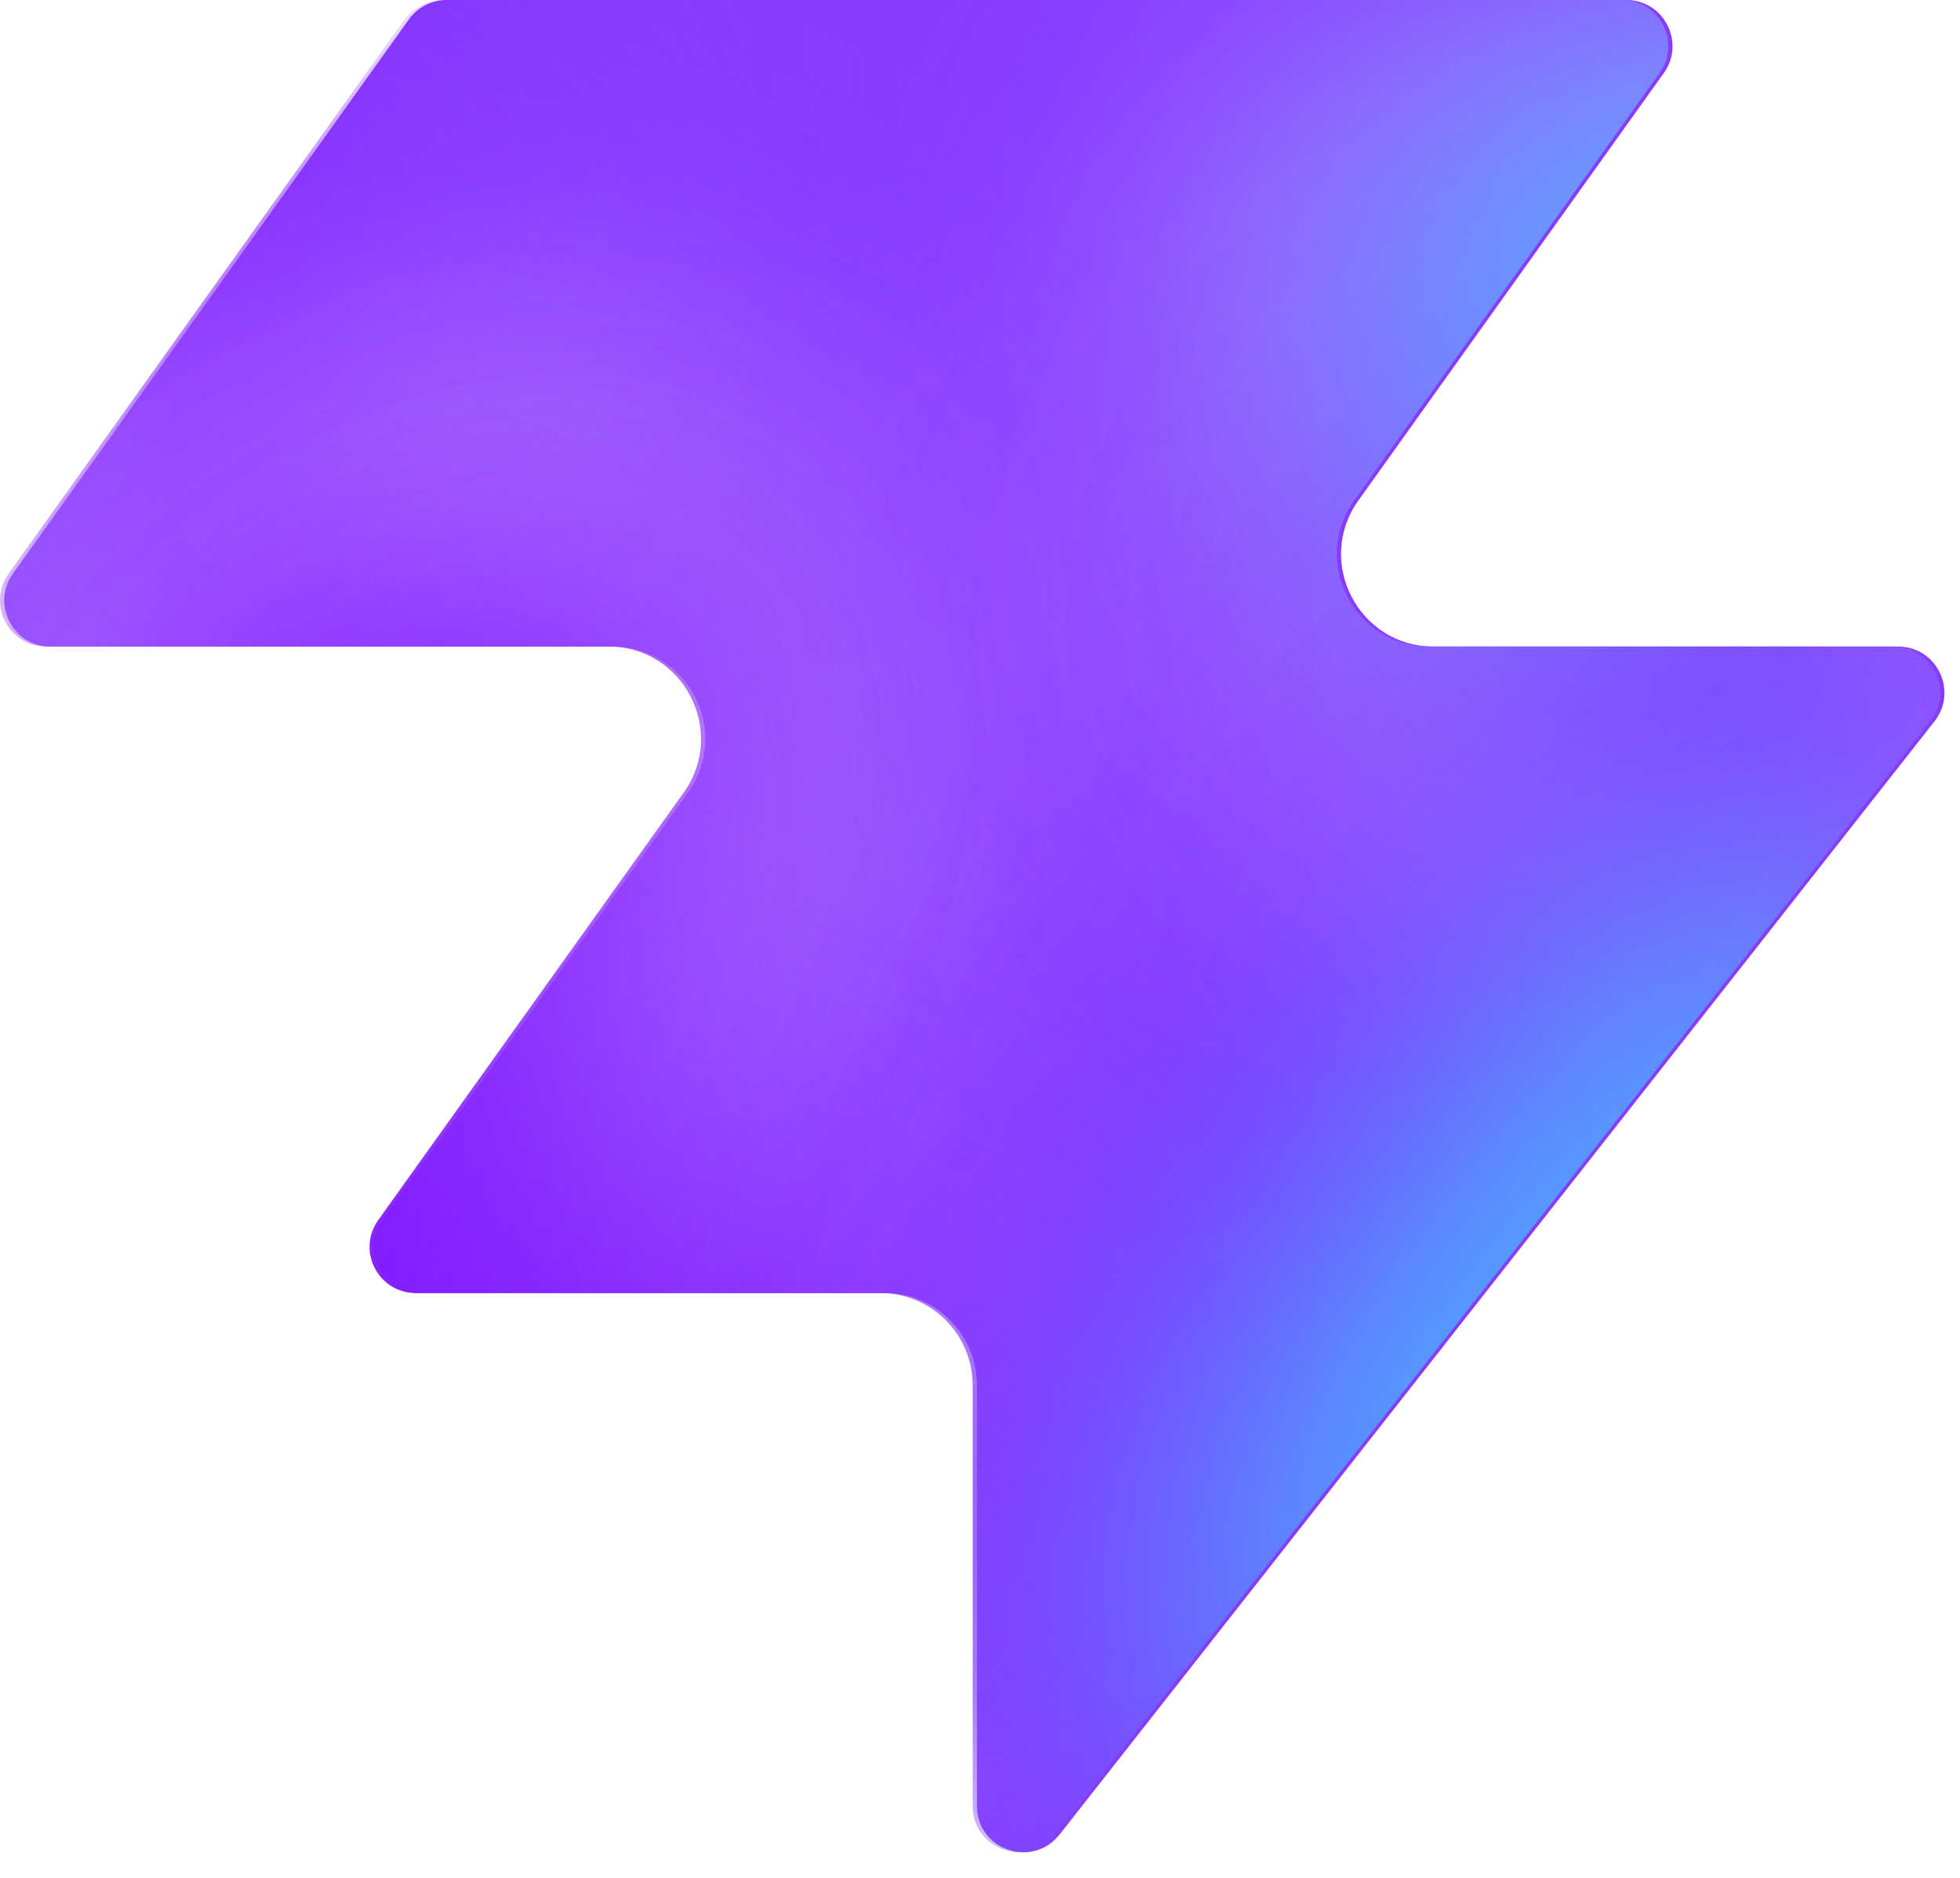
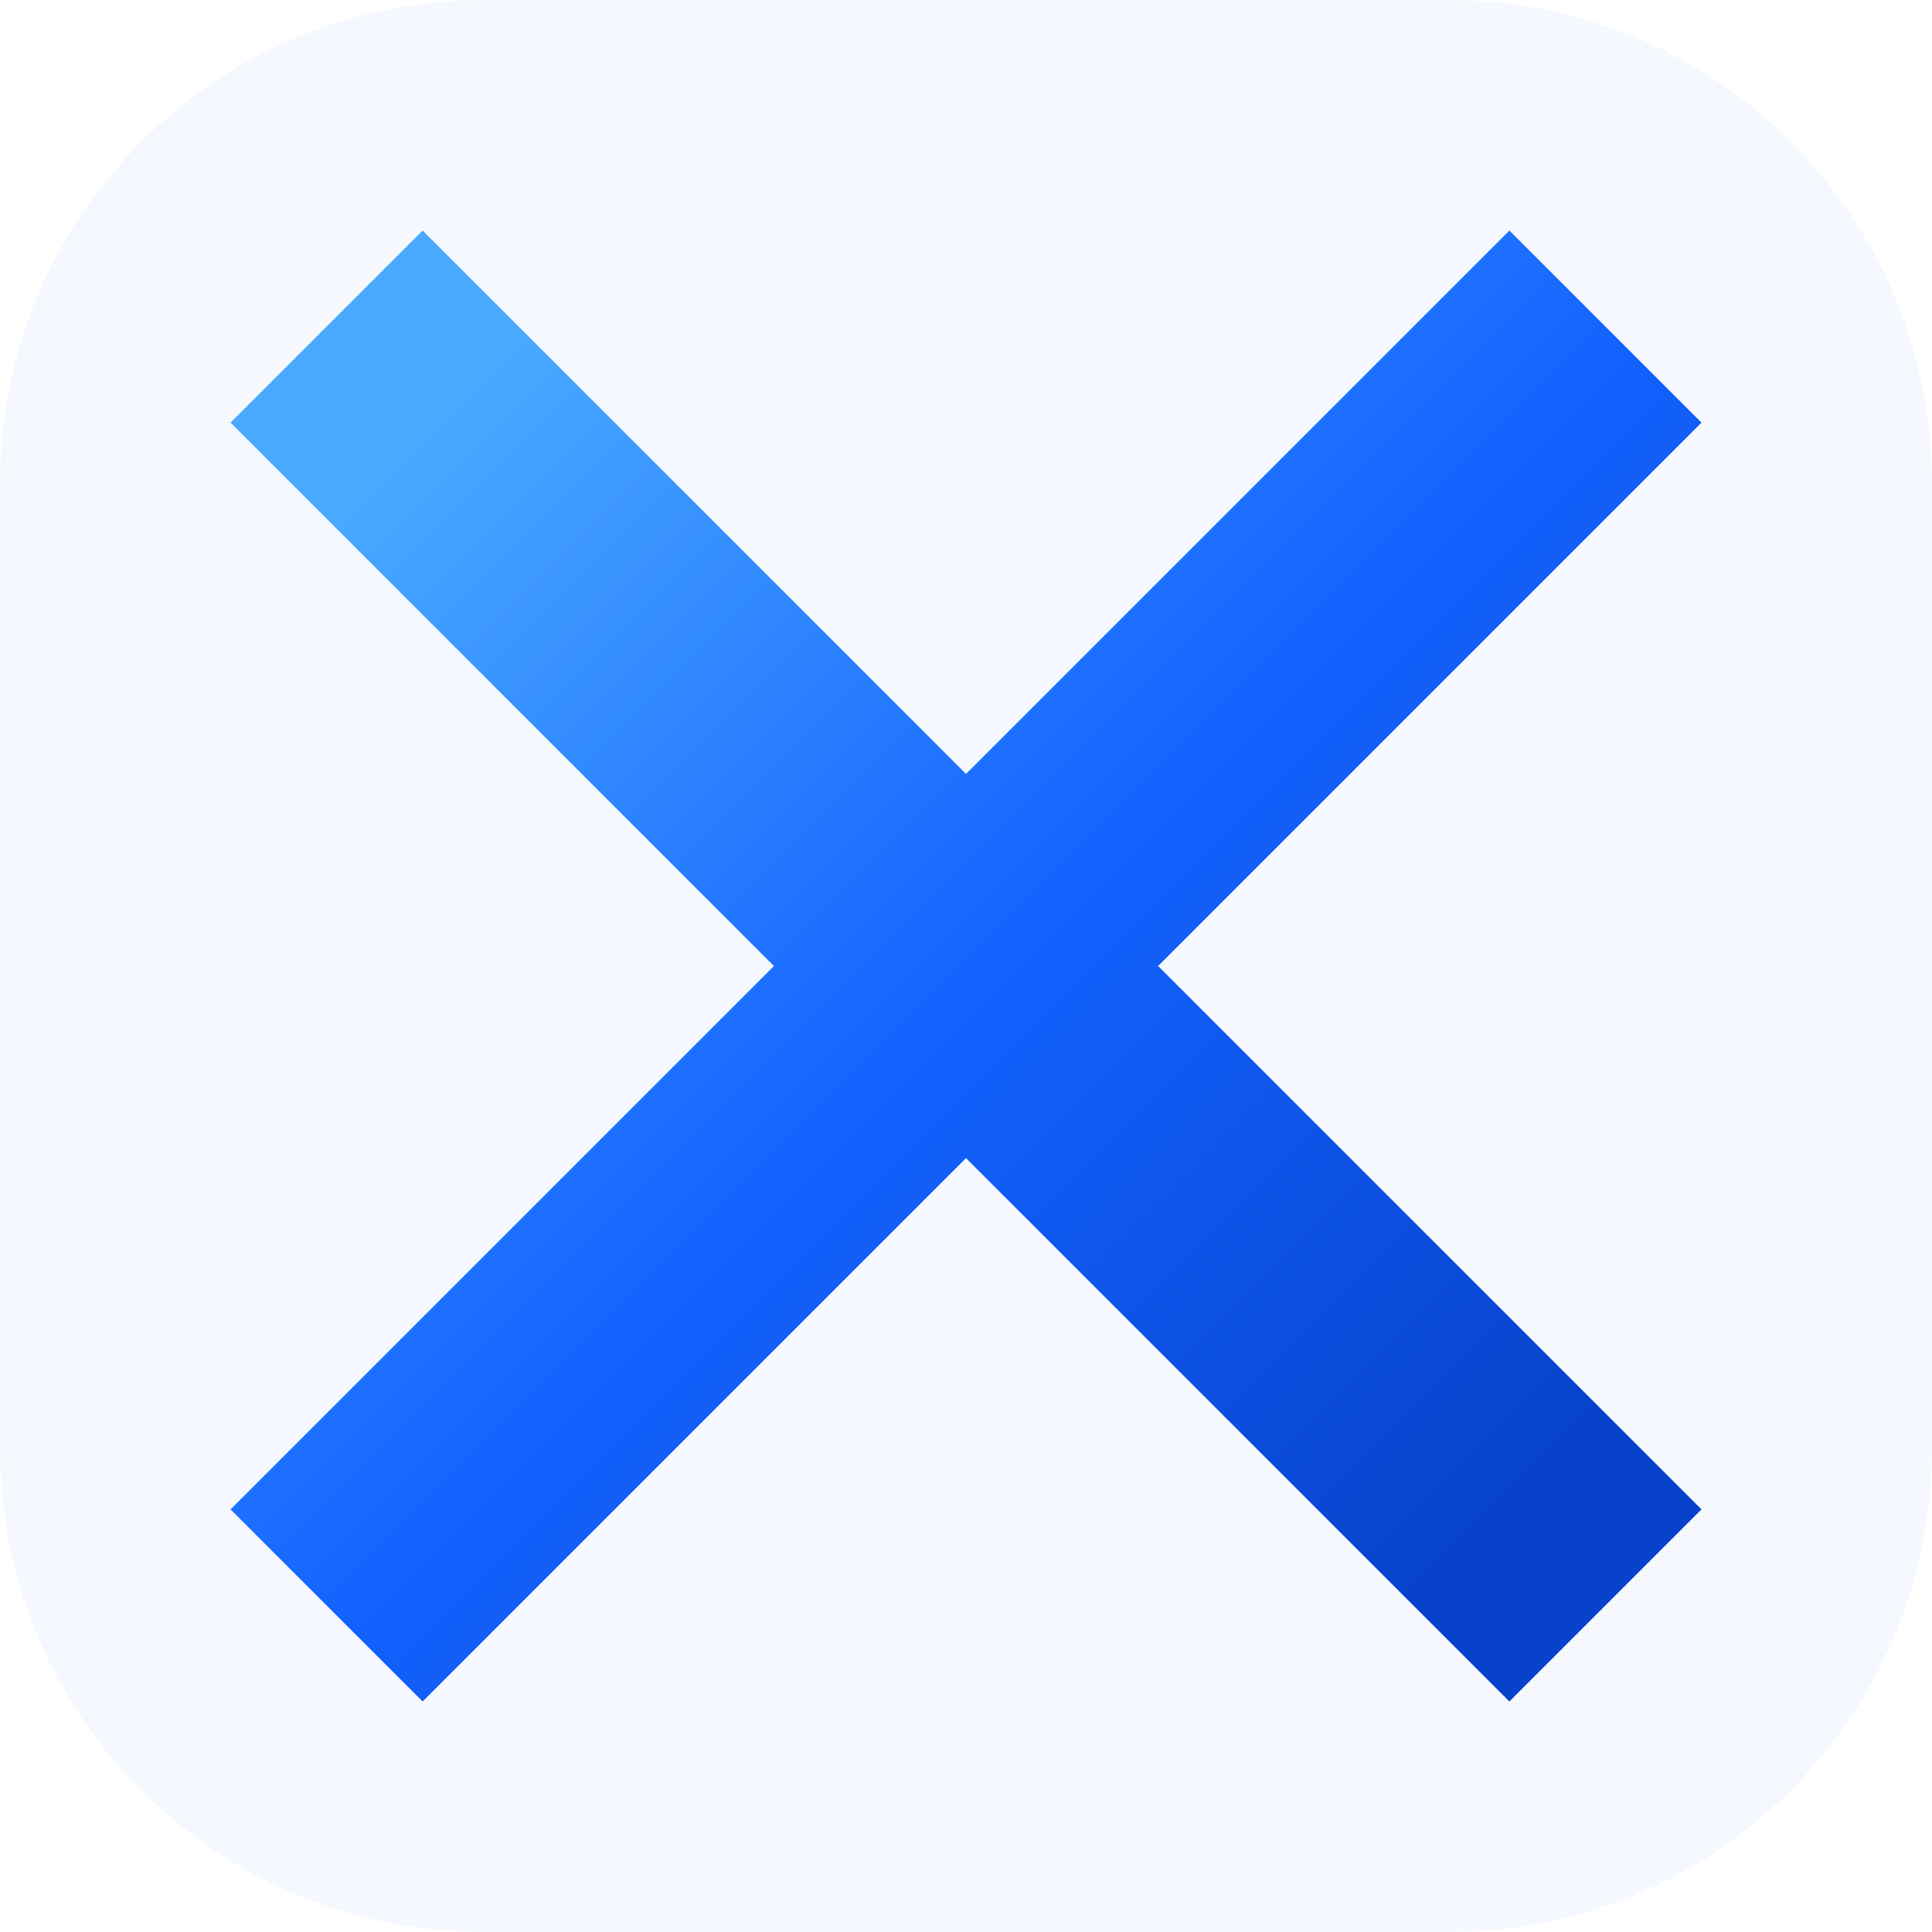
- <svg xmlns="http://www.w3.org/2000/svg" width="48" height="46" fill="none" viewBox="0 0 48 46">
-   <path fill="#863bff" d="M25.946 44.938c-.664.845-2.021.375-2.021-.698V33.937a2.26 2.26 0 0 0-2.262-2.262H10.287c-.92 0-1.456-1.04-.92-1.788l7.48-10.471c1.07-1.497 0-3.578-1.842-3.578H1.237c-.92 0-1.456-1.04-.92-1.788L10.013.474c.214-.297.556-.474.92-.474h28.894c.92 0 1.456 1.04.92 1.788l-7.48 10.471c-1.07 1.498 0 3.579 1.842 3.579h11.377c.943 0 1.473 1.088.89 1.83L25.947 44.94z" style="fill:#863bff;fill:color(display-p3 .525 .23 1);fill-opacity:1" />
-   <mask id="a" width="48" height="46" x="0" y="0" maskUnits="userSpaceOnUse" style="mask-type:alpha">
-     <path fill="#000" d="M25.842 44.938c-.664.844-2.021.375-2.021-.698V33.937a2.26 2.26 0 0 0-2.262-2.262H10.183c-.92 0-1.456-1.04-.92-1.788l7.48-10.471c1.07-1.498 0-3.579-1.842-3.579H1.133c-.92 0-1.456-1.04-.92-1.787L9.91.473c.214-.297.556-.474.92-.474h28.894c.92 0 1.456 1.04.92 1.788l-7.48 10.471c-1.07 1.498 0 3.578 1.842 3.578h11.377c.943 0 1.473 1.088.89 1.832L25.843 44.94z" style="fill:#000;fill-opacity:1" />
-   </mask>
-   <g mask="url(#a)">
-     <g filter="url(#b)">
-       <ellipse cx="5.508" cy="14.704" fill="#ede6ff" rx="5.508" ry="14.704" style="fill:#ede6ff;fill:color(display-p3 .927 .903 1);fill-opacity:1" transform="matrix(.00324 1 1 -.00324 -4.47 31.516)" />
-     </g>
-     <g filter="url(#c)">
-       <ellipse cx="10.399" cy="29.851" fill="#ede6ff" rx="10.399" ry="29.851" style="fill:#ede6ff;fill:color(display-p3 .927 .903 1);fill-opacity:1" transform="matrix(.00324 1 1 -.00324 -39.328 7.883)" />
-     </g>
-     <g filter="url(#d)">
-       <ellipse cx="5.508" cy="30.487" fill="#7e14ff" rx="5.508" ry="30.487" style="fill:#7e14ff;fill:color(display-p3 .492 .077 1);fill-opacity:1" transform="rotate(89.814 -25.913 -14.639)scale(1 -1)" />
-     </g>
-     <g filter="url(#e)">
-       <ellipse cx="5.508" cy="30.599" fill="#7e14ff" rx="5.508" ry="30.599" style="fill:#7e14ff;fill:color(display-p3 .492 .077 1);fill-opacity:1" transform="rotate(89.814 -32.644 -3.334)scale(1 -1)" />
-     </g>
-     <g filter="url(#f)">
-       <ellipse cx="5.508" cy="30.599" fill="#7e14ff" rx="5.508" ry="30.599" style="fill:#7e14ff;fill:color(display-p3 .492 .077 1);fill-opacity:1" transform="matrix(.00324 1 1 -.00324 -34.34 30.47)" />
-     </g>
-     <g filter="url(#g)">
-       <ellipse cx="14.072" cy="22.078" fill="#ede6ff" rx="14.072" ry="22.078" style="fill:#ede6ff;fill:color(display-p3 .927 .903 1);fill-opacity:1" transform="rotate(93.35 24.506 48.493)scale(-1 1)" />
-     </g>
-     <g filter="url(#h)">
-       <ellipse cx="3.47" cy="21.501" fill="#7e14ff" rx="3.47" ry="21.501" style="fill:#7e14ff;fill:color(display-p3 .492 .077 1);fill-opacity:1" transform="rotate(89.009 28.708 47.59)scale(-1 1)" />
-     </g>
-     <g filter="url(#i)">
-       <ellipse cx="3.47" cy="21.501" fill="#7e14ff" rx="3.47" ry="21.501" style="fill:#7e14ff;fill:color(display-p3 .492 .077 1);fill-opacity:1" transform="rotate(89.009 28.708 47.59)scale(-1 1)" />
-     </g>
-     <g filter="url(#j)">
-       <ellipse cx=".387" cy="8.972" fill="#7e14ff" rx="4.407" ry="29.108" style="fill:#7e14ff;fill:color(display-p3 .492 .077 1);fill-opacity:1" transform="rotate(39.51 .387 8.972)" />
-     </g>
-     <g filter="url(#k)">
-       <ellipse cx="47.523" cy="-6.092" fill="#7e14ff" rx="4.407" ry="29.108" style="fill:#7e14ff;fill:color(display-p3 .492 .077 1);fill-opacity:1" transform="rotate(37.892 47.523 -6.092)" />
-     </g>
-     <g filter="url(#l)">
-       <ellipse cx="41.412" cy="6.333" fill="#47bfff" rx="5.971" ry="9.665" style="fill:#47bfff;fill:color(display-p3 .28 .748 1);fill-opacity:1" transform="rotate(37.892 41.412 6.333)" />
-     </g>
-     <g filter="url(#m)">
-       <ellipse cx="-1.879" cy="38.332" fill="#7e14ff" rx="4.407" ry="29.108" style="fill:#7e14ff;fill:color(display-p3 .492 .077 1);fill-opacity:1" transform="rotate(37.892 -1.88 38.332)" />
-     </g>
-     <g filter="url(#n)">
-       <ellipse cx="-1.879" cy="38.332" fill="#7e14ff" rx="4.407" ry="29.108" style="fill:#7e14ff;fill:color(display-p3 .492 .077 1);fill-opacity:1" transform="rotate(37.892 -1.88 38.332)" />
-     </g>
-     <g filter="url(#o)">
-       <ellipse cx="35.651" cy="29.907" fill="#7e14ff" rx="4.407" ry="29.108" style="fill:#7e14ff;fill:color(display-p3 .492 .077 1);fill-opacity:1" transform="rotate(37.892 35.651 29.907)" />
-     </g>
-     <g filter="url(#p)">
-       <ellipse cx="38.418" cy="32.4" fill="#47bfff" rx="5.971" ry="15.297" style="fill:#47bfff;fill:color(display-p3 .28 .748 1);fill-opacity:1" transform="rotate(37.892 38.418 32.4)" />
-     </g>
-   </g>
+ <svg xmlns="http://www.w3.org/2000/svg" viewBox="0 0 64 64">
  <defs>
-     <filter id="b" width="60.045" height="41.654" x="-19.77" y="16.149" color-interpolation-filters="sRGB" filterUnits="userSpaceOnUse">
-       <feFlood flood-opacity="0" result="BackgroundImageFix" />
-       <feBlend in="SourceGraphic" in2="BackgroundImageFix" result="shape" />
-       <feGaussianBlur result="effect1_foregroundBlur_2002_17158" stdDeviation="7.659" />
-     </filter>
-     <filter id="c" width="90.34" height="51.437" x="-54.613" y="-7.533" color-interpolation-filters="sRGB" filterUnits="userSpaceOnUse">
-       <feFlood flood-opacity="0" result="BackgroundImageFix" />
-       <feBlend in="SourceGraphic" in2="BackgroundImageFix" result="shape" />
-       <feGaussianBlur result="effect1_foregroundBlur_2002_17158" stdDeviation="7.659" />
-     </filter>
-     <filter id="d" width="79.355" height="29.4" x="-49.64" y="2.03" color-interpolation-filters="sRGB" filterUnits="userSpaceOnUse">
-       <feFlood flood-opacity="0" result="BackgroundImageFix" />
-       <feBlend in="SourceGraphic" in2="BackgroundImageFix" result="shape" />
-       <feGaussianBlur result="effect1_foregroundBlur_2002_17158" stdDeviation="4.596" />
-     </filter>
-     <filter id="e" width="79.579" height="29.4" x="-45.045" y="20.029" color-interpolation-filters="sRGB" filterUnits="userSpaceOnUse">
-       <feFlood flood-opacity="0" result="BackgroundImageFix" />
-       <feBlend in="SourceGraphic" in2="BackgroundImageFix" result="shape" />
-       <feGaussianBlur result="effect1_foregroundBlur_2002_17158" stdDeviation="4.596" />
-     </filter>
-     <filter id="f" width="79.579" height="29.4" x="-43.513" y="21.178" color-interpolation-filters="sRGB" filterUnits="userSpaceOnUse">
-       <feFlood flood-opacity="0" result="BackgroundImageFix" />
-       <feBlend in="SourceGraphic" in2="BackgroundImageFix" result="shape" />
-       <feGaussianBlur result="effect1_foregroundBlur_2002_17158" stdDeviation="4.596" />
-     </filter>
-     <filter id="g" width="74.749" height="58.852" x="15.756" y="-17.901" color-interpolation-filters="sRGB" filterUnits="userSpaceOnUse">
-       <feFlood flood-opacity="0" result="BackgroundImageFix" />
-       <feBlend in="SourceGraphic" in2="BackgroundImageFix" result="shape" />
-       <feGaussianBlur result="effect1_foregroundBlur_2002_17158" stdDeviation="7.659" />
-     </filter>
-     <filter id="h" width="61.377" height="25.362" x="23.548" y="2.284" color-interpolation-filters="sRGB" filterUnits="userSpaceOnUse">
-       <feFlood flood-opacity="0" result="BackgroundImageFix" />
-       <feBlend in="SourceGraphic" in2="BackgroundImageFix" result="shape" />
-       <feGaussianBlur result="effect1_foregroundBlur_2002_17158" stdDeviation="4.596" />
-     </filter>
-     <filter id="i" width="61.377" height="25.362" x="23.548" y="2.284" color-interpolation-filters="sRGB" filterUnits="userSpaceOnUse">
-       <feFlood flood-opacity="0" result="BackgroundImageFix" />
-       <feBlend in="SourceGraphic" in2="BackgroundImageFix" result="shape" />
-       <feGaussianBlur result="effect1_foregroundBlur_2002_17158" stdDeviation="4.596" />
-     </filter>
-     <filter id="j" width="56.045" height="63.649" x="-27.636" y="-22.853" color-interpolation-filters="sRGB" filterUnits="userSpaceOnUse">
-       <feFlood flood-opacity="0" result="BackgroundImageFix" />
-       <feBlend in="SourceGraphic" in2="BackgroundImageFix" result="shape" />
-       <feGaussianBlur result="effect1_foregroundBlur_2002_17158" stdDeviation="4.596" />
-     </filter>
-     <filter id="k" width="54.814" height="64.646" x="20.116" y="-38.415" color-interpolation-filters="sRGB" filterUnits="userSpaceOnUse">
-       <feFlood flood-opacity="0" result="BackgroundImageFix" />
-       <feBlend in="SourceGraphic" in2="BackgroundImageFix" result="shape" />
-       <feGaussianBlur result="effect1_foregroundBlur_2002_17158" stdDeviation="4.596" />
-     </filter>
-     <filter id="l" width="33.541" height="35.313" x="24.641" y="-11.323" color-interpolation-filters="sRGB" filterUnits="userSpaceOnUse">
-       <feFlood flood-opacity="0" result="BackgroundImageFix" />
-       <feBlend in="SourceGraphic" in2="BackgroundImageFix" result="shape" />
-       <feGaussianBlur result="effect1_foregroundBlur_2002_17158" stdDeviation="4.596" />
-     </filter>
-     <filter id="m" width="54.814" height="64.646" x="-29.286" y="6.009" color-interpolation-filters="sRGB" filterUnits="userSpaceOnUse">
-       <feFlood flood-opacity="0" result="BackgroundImageFix" />
-       <feBlend in="SourceGraphic" in2="BackgroundImageFix" result="shape" />
-       <feGaussianBlur result="effect1_foregroundBlur_2002_17158" stdDeviation="4.596" />
-     </filter>
-     <filter id="n" width="54.814" height="64.646" x="-29.286" y="6.009" color-interpolation-filters="sRGB" filterUnits="userSpaceOnUse">
-       <feFlood flood-opacity="0" result="BackgroundImageFix" />
-       <feBlend in="SourceGraphic" in2="BackgroundImageFix" result="shape" />
-       <feGaussianBlur result="effect1_foregroundBlur_2002_17158" stdDeviation="4.596" />
-     </filter>
-     <filter id="o" width="54.814" height="64.646" x="8.244" y="-2.416" color-interpolation-filters="sRGB" filterUnits="userSpaceOnUse">
-       <feFlood flood-opacity="0" result="BackgroundImageFix" />
-       <feBlend in="SourceGraphic" in2="BackgroundImageFix" result="shape" />
-       <feGaussianBlur result="effect1_foregroundBlur_2002_17158" stdDeviation="4.596" />
-     </filter>
-     <filter id="p" width="39.409" height="43.623" x="18.713" y="10.588" color-interpolation-filters="sRGB" filterUnits="userSpaceOnUse">
-       <feFlood flood-opacity="0" result="BackgroundImageFix" />
-       <feBlend in="SourceGraphic" in2="BackgroundImageFix" result="shape" />
-       <feGaussianBlur result="effect1_foregroundBlur_2002_17158" stdDeviation="4.596" />
-     </filter>
+     <linearGradient id="blue" x1="0" y1="0" x2="1" y2="1">
+       <stop stop-color="#4aa8ff" />
+       <stop offset=".52" stop-color="#1262ff" />
+       <stop offset="1" stop-color="#0842cb" />
+     </linearGradient>
  </defs>
+   <rect width="64" height="64" rx="16" fill="#f5f9ff" />
+   <path d="M14 14 50 50M50 14 14 50" fill="none" stroke="url(#blue)" stroke-linecap="square" stroke-width="9" />
</svg>
